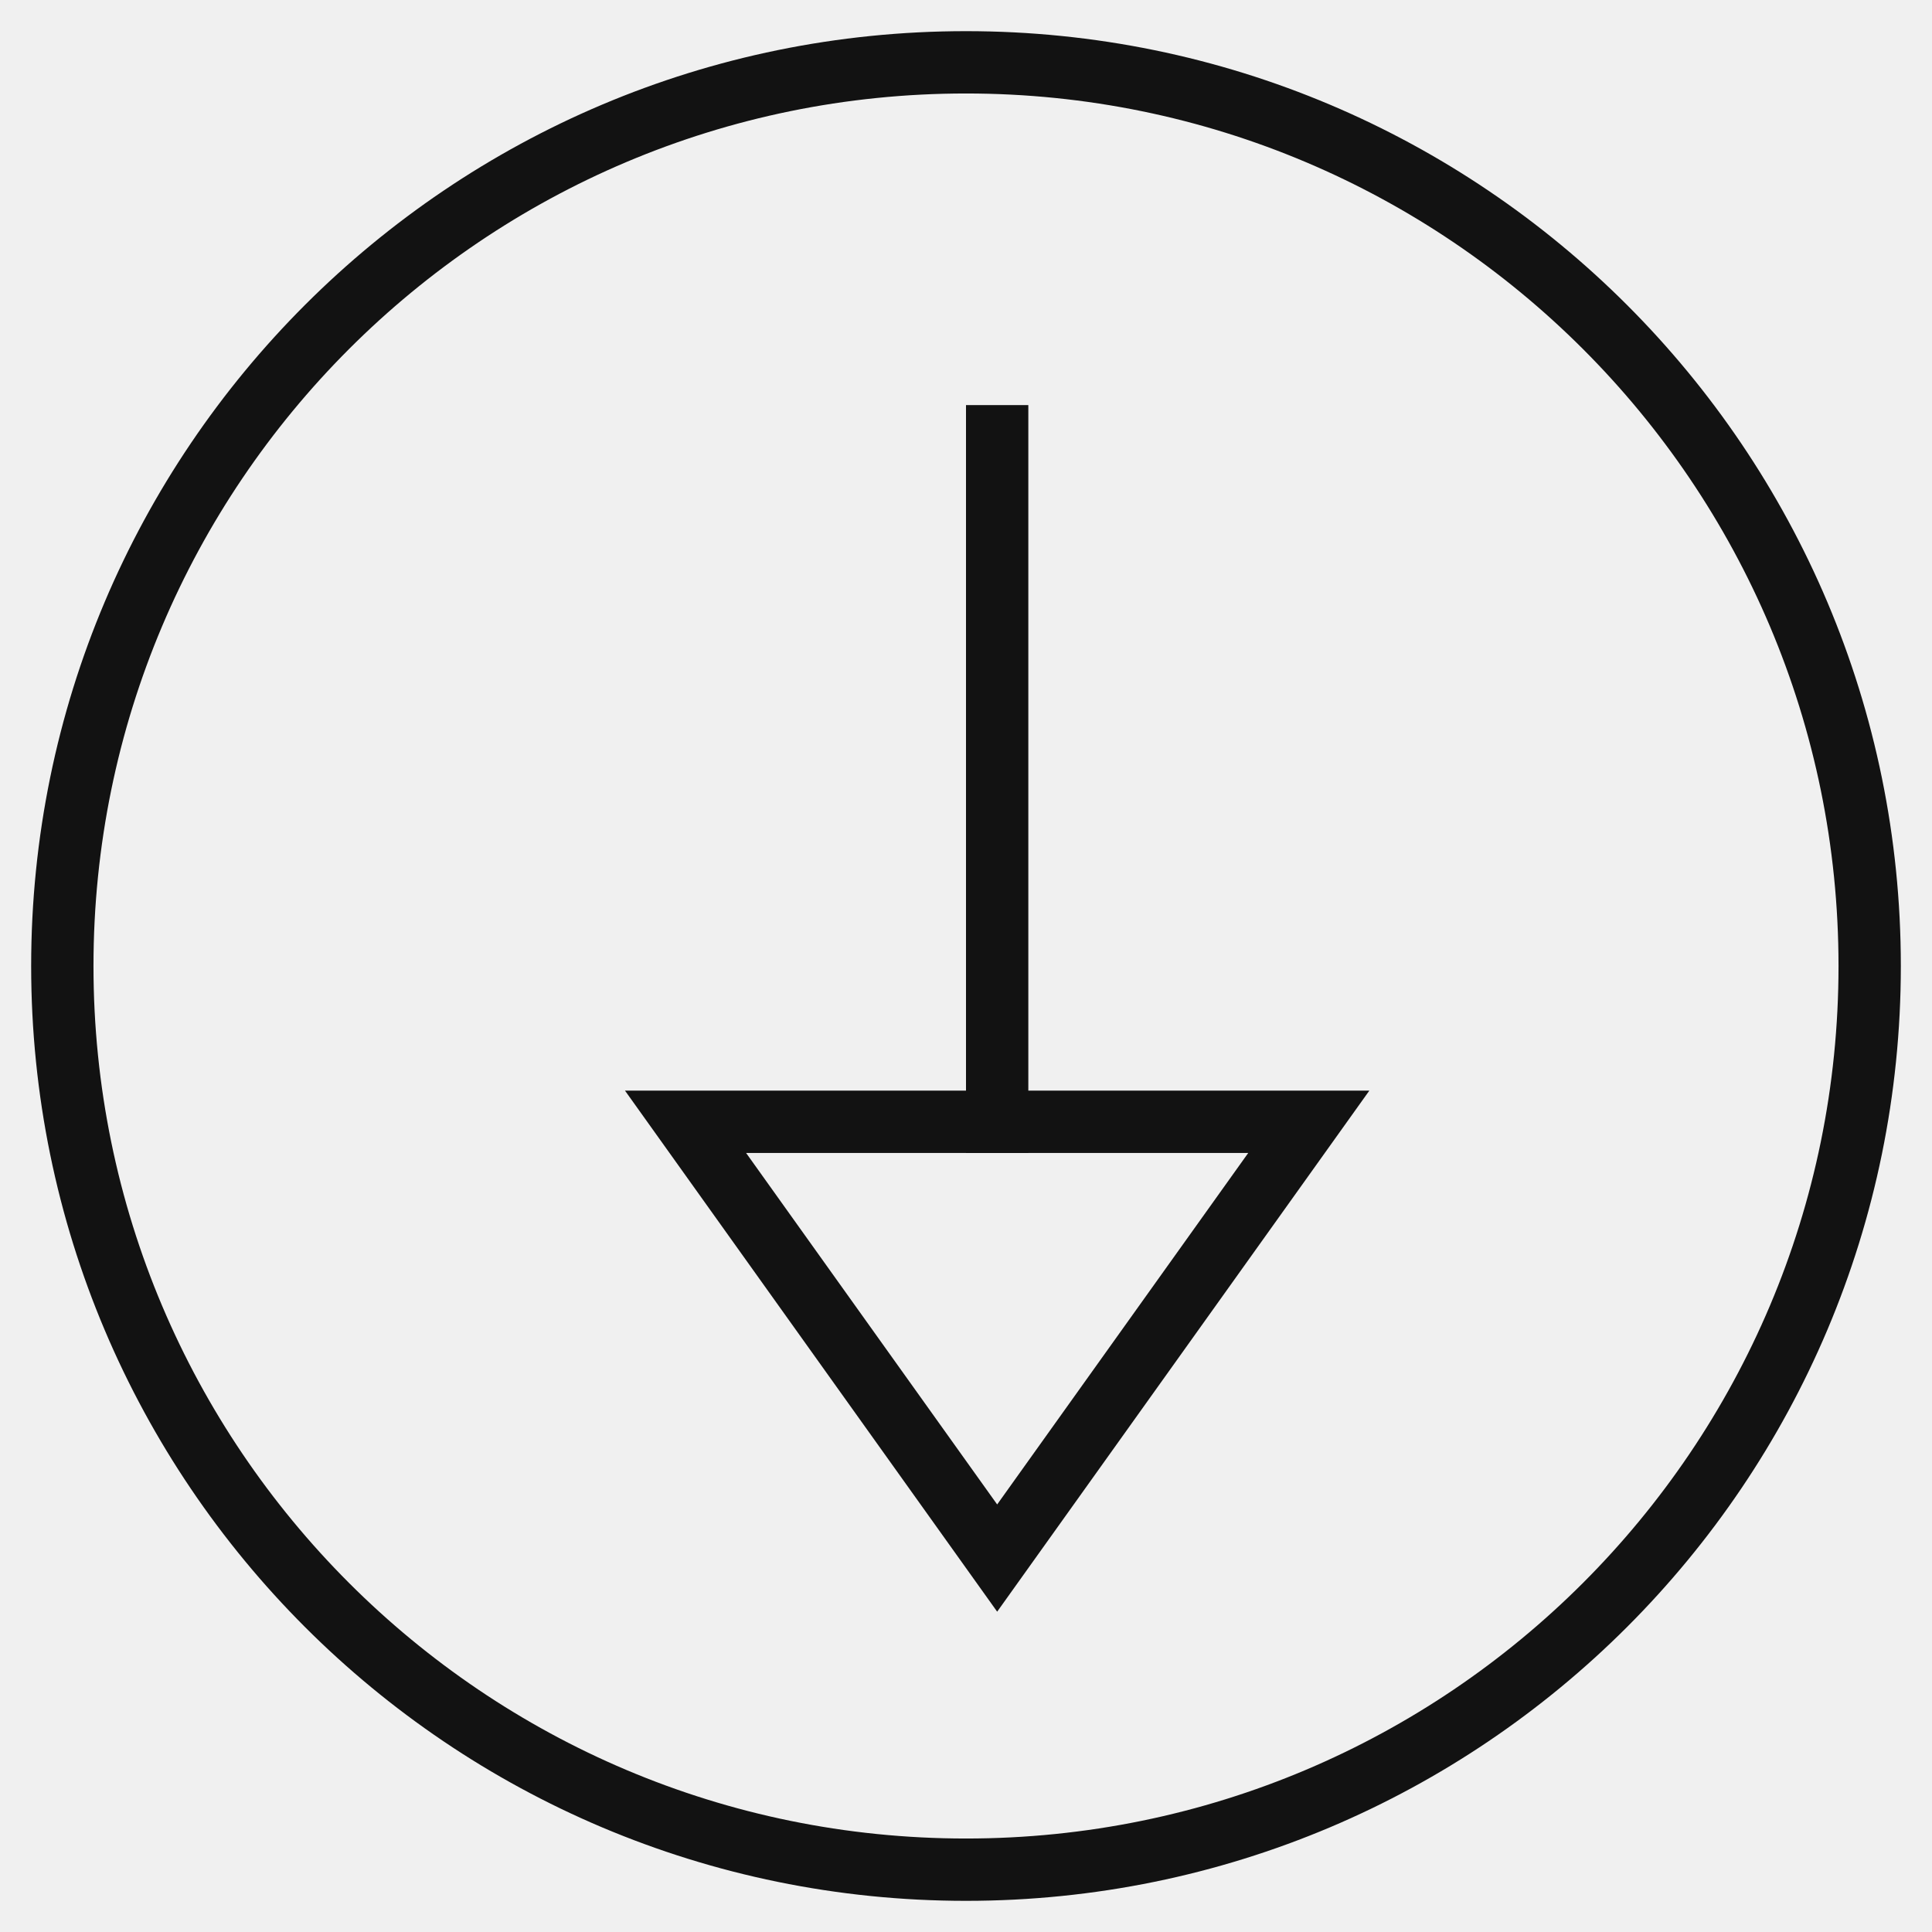
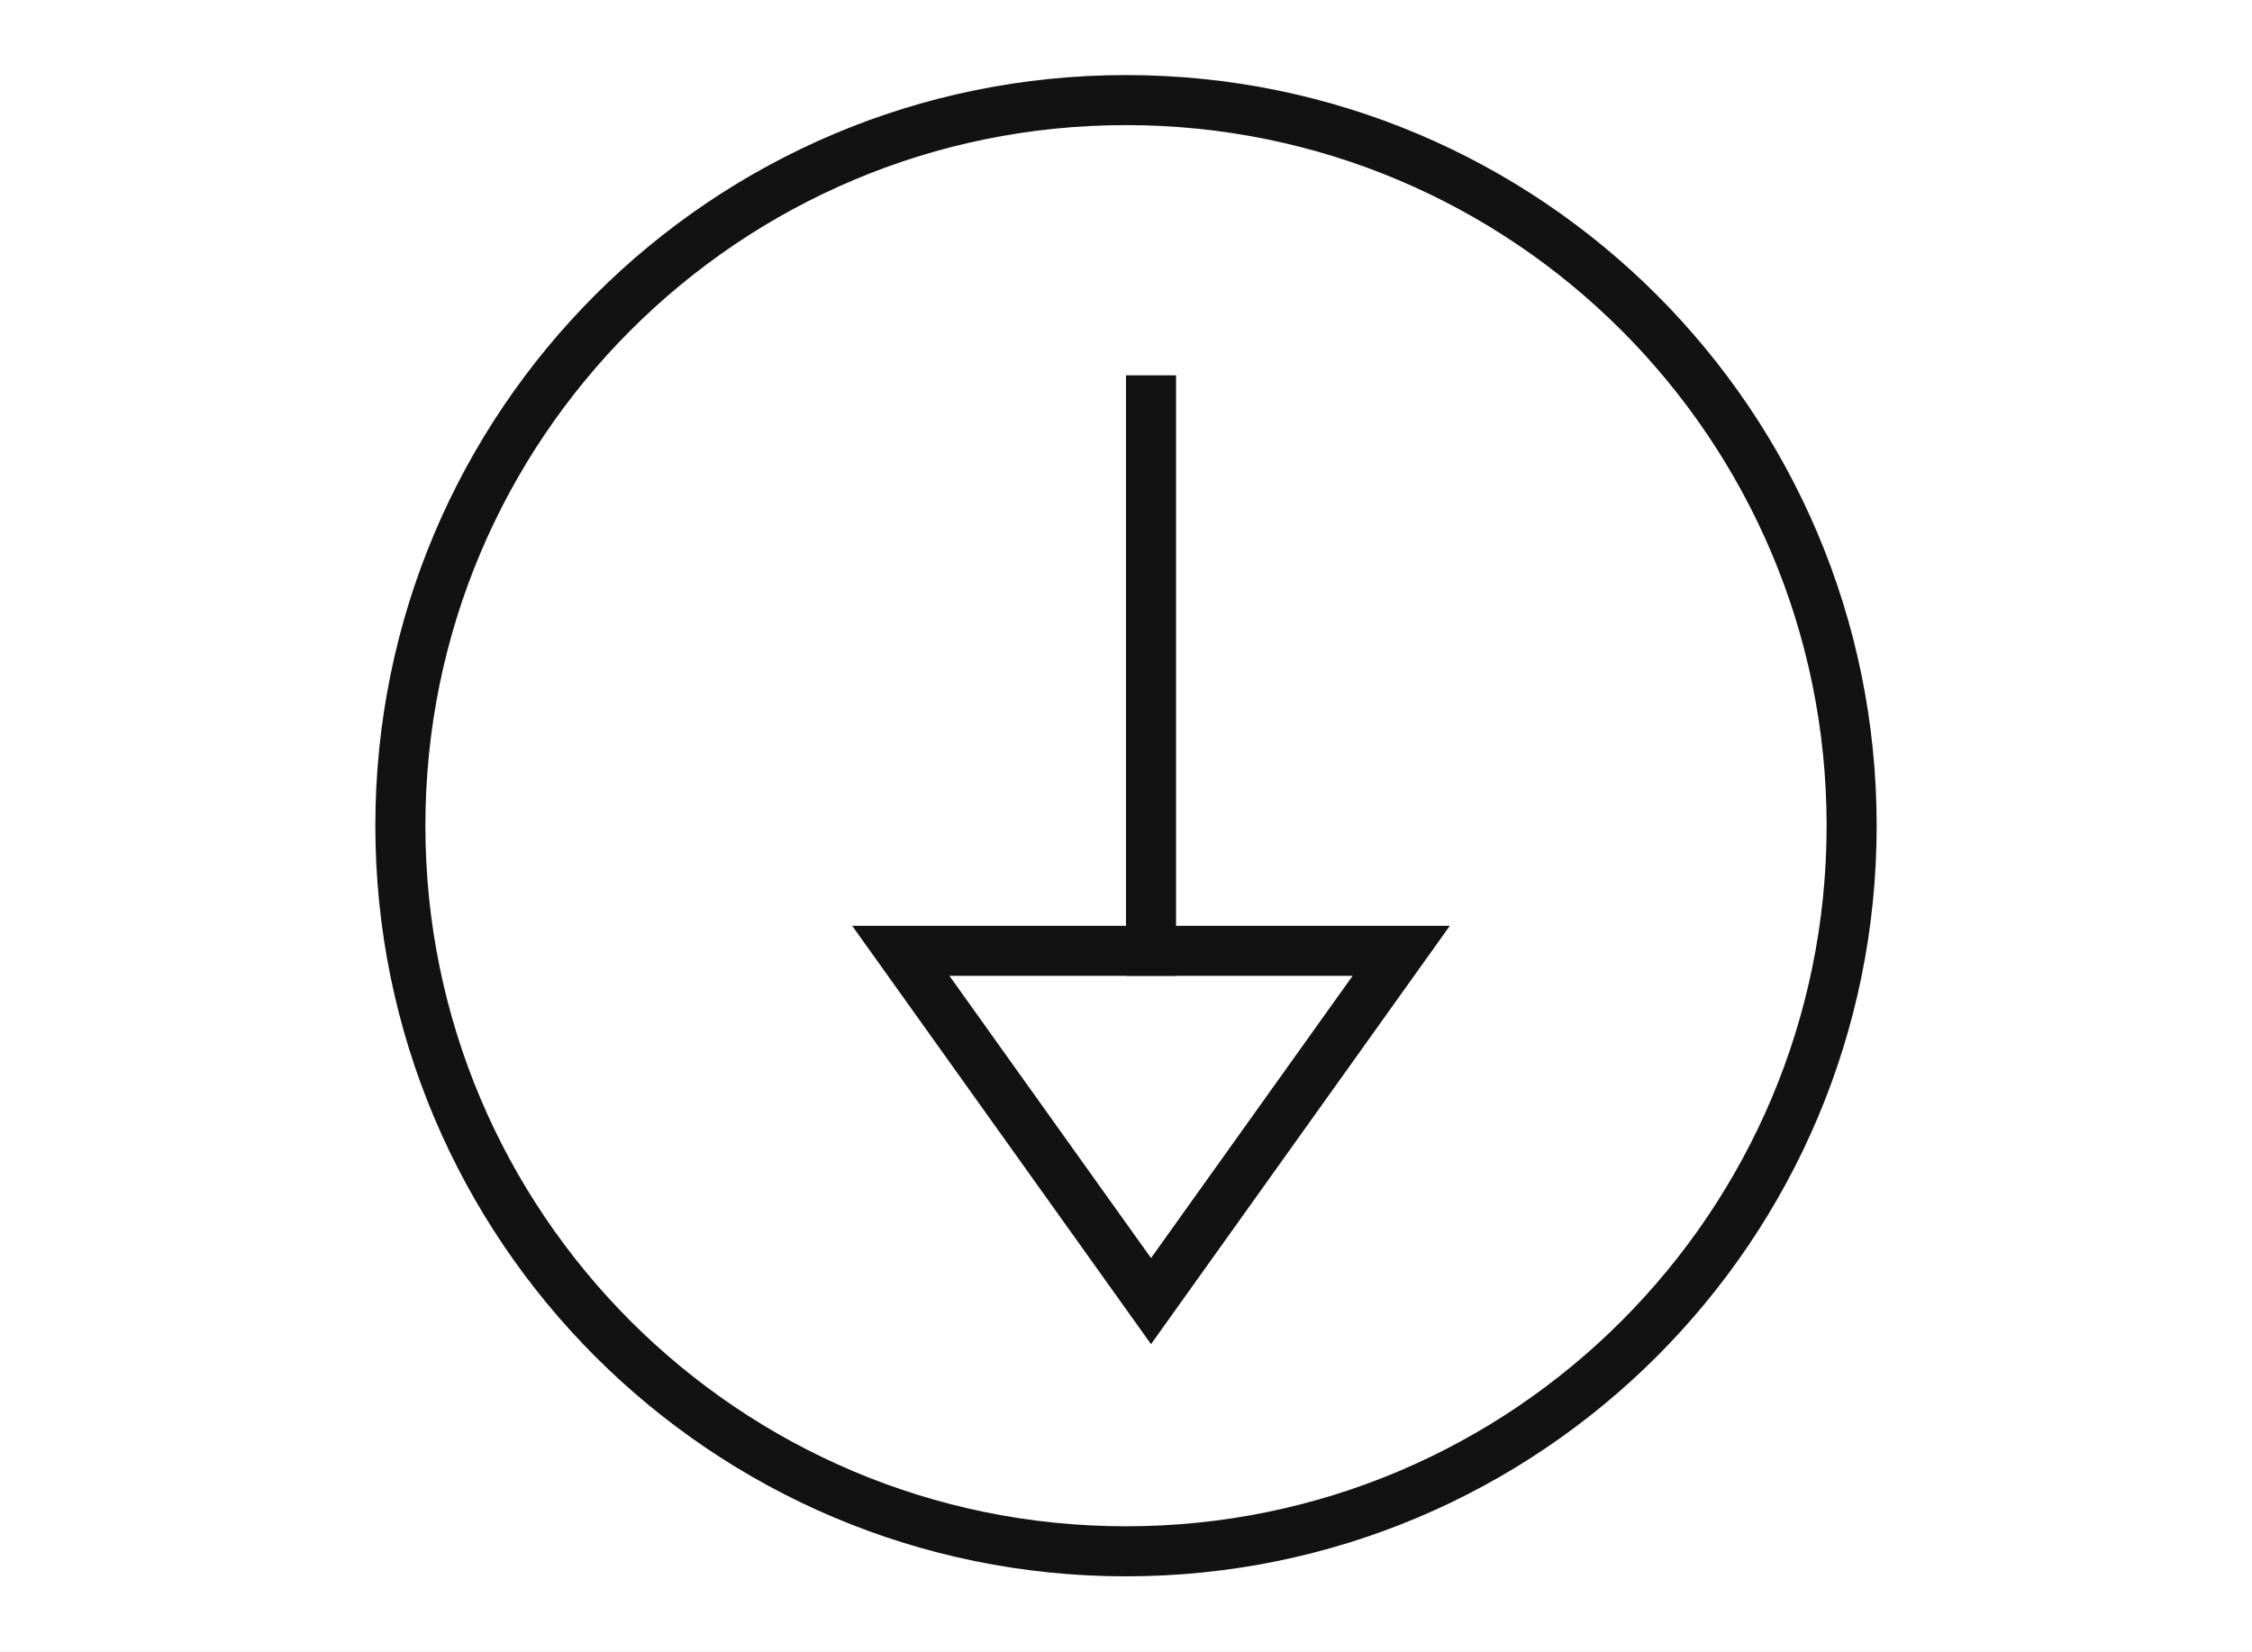
- <svg xmlns="http://www.w3.org/2000/svg" width="31px" height="31px" viewBox="0 0 31 31" version="1.1">
+ <svg xmlns="http://www.w3.org/2000/svg" width="45px" height="33px" viewBox="0 0 45 33" version="1.1">
  <defs />
-   <g id="website" stroke="none" stroke-width="1" fill="none" fill-rule="evenodd" stroke-linecap="square">
-     <g id="whats_is_FAC-open" transform="translate(-1113, -1387)" stroke="#121212">
-       <g id="questions" transform="translate(80, 1041)">
-         <g id="3" transform="translate(818, 229)">
-           <g id="divider" transform="translate(0, 118)">
-             <g id="circle-down" transform="translate(216, 0)">
-               <path d="M15,6 L15,17" id="Shape" />
-               <polygon id="Shape" points="10 17 20 17 15 24" />
-               <circle id="Oval" cx="14.5" cy="14.5" r="14.5" />
+   <g id="website" stroke="none" stroke-width="1" fill="none" fill-rule="evenodd">
+     <g id="whats_is_FAC?_mobile" transform="translate(-165, -970)">
+       <g id="questions" transform="translate(16, 812)">
+         <g id="1" transform="translate(0, 42)">
+           <g id="divider" transform="translate(0, 116)">
+             <g id="surround" transform="translate(149, 0)">
+               <rect id="Rectangle-4" stroke="#FFFFFF" fill="#FFFFFF" x="0.5" y="0.5" width="44" height="32" />
+               <g id="circle-down" transform="translate(8, 2)" stroke="#121212" stroke-linecap="square">
+                 <path d="M15,6 L15,17" id="Shape" />
+                 <polygon id="Shape" points="10 17 20 17 15 24" />
+                 <circle id="Oval" cx="14.5" cy="14.5" r="14.5" />
+               </g>
            </g>
          </g>
        </g>
      </g>
    </g>
  </g>
</svg>
